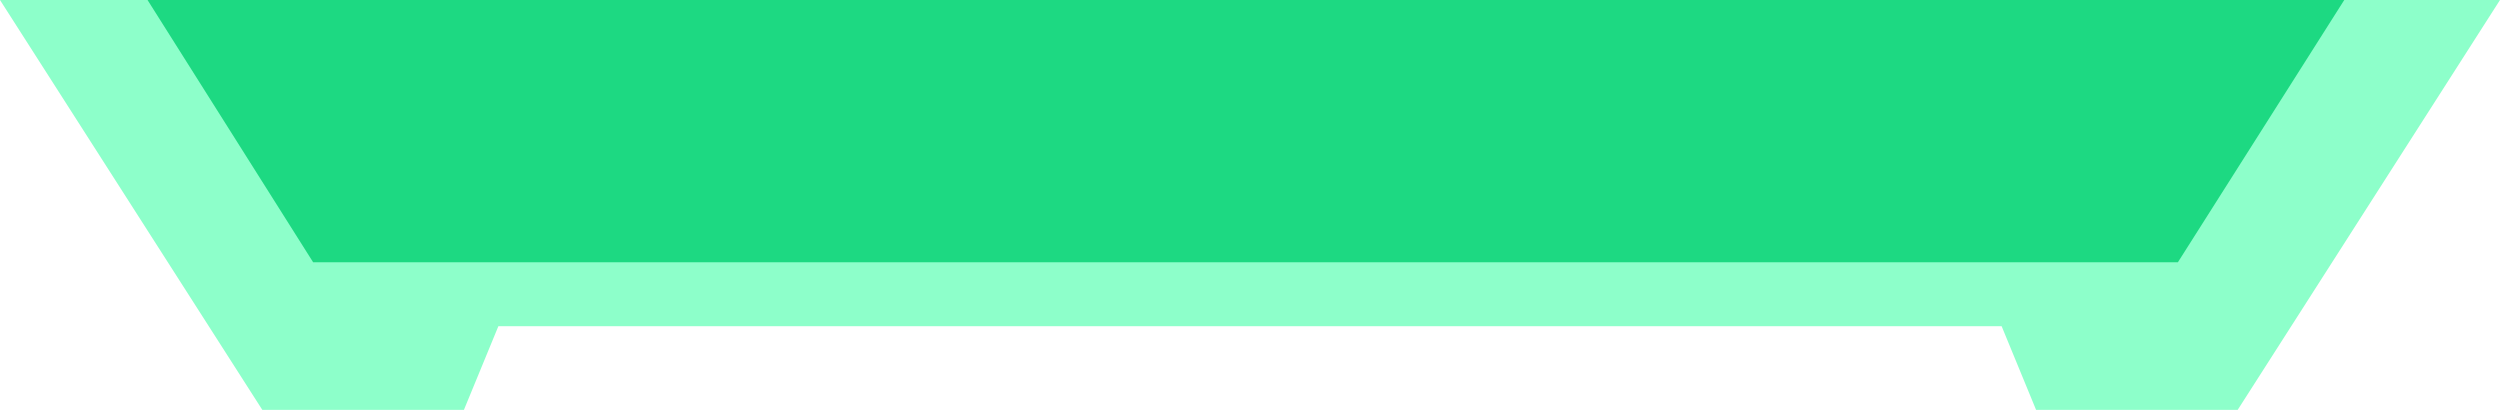
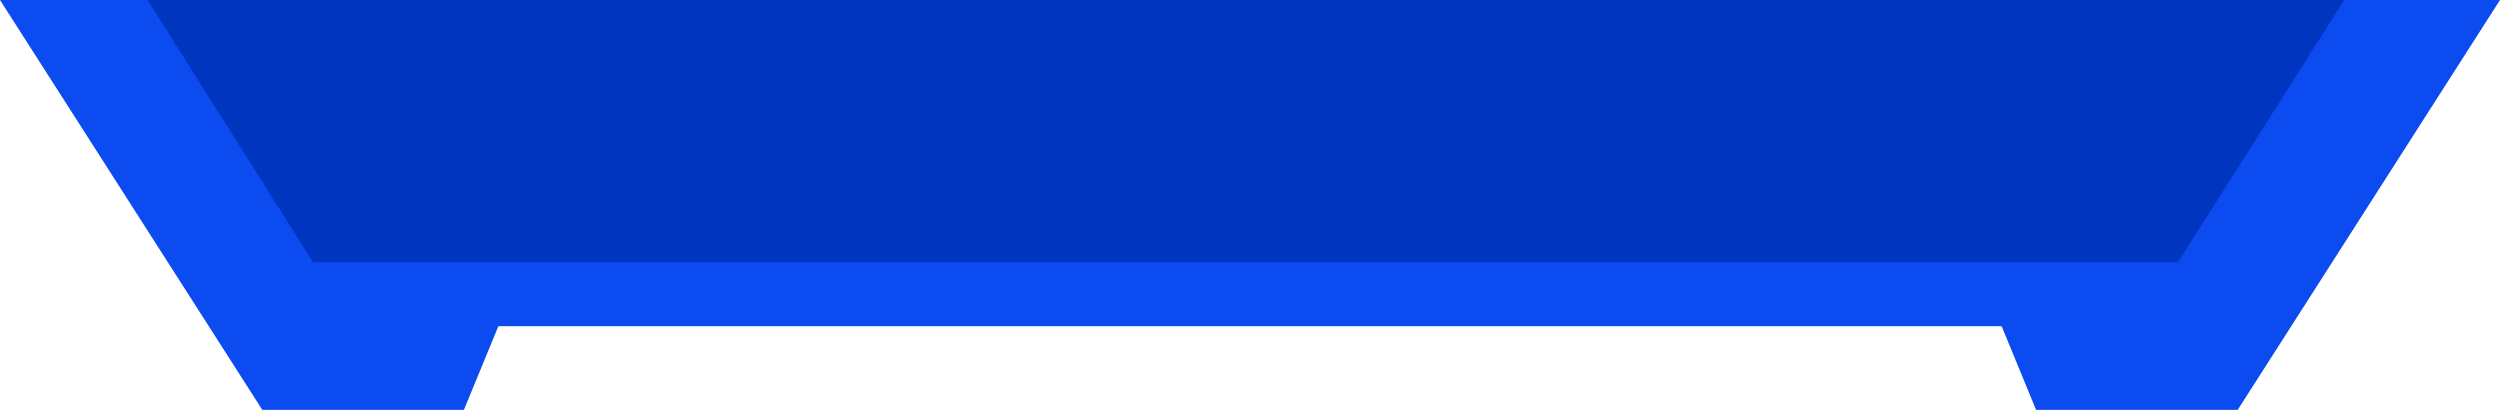
<svg xmlns="http://www.w3.org/2000/svg" width="305" height="50" viewBox="0 0 305 50" fill="none">
-   <path d="M0 0L32 50H56.6L60.8 39.8H244.2L248.4 50H273L305 0H0Z" fill="#8DFFCA" />
-   <path d="M265.7 32H38.205L18 0H286L265.7 32Z" fill="#1DD982" />
+   <path d="M0 0L32 50H56.6L60.8 39.8H244.2L248.4 50H273L305 0H0Z" fill="#0B4BF0" />
+   <path d="M265.7 32H38.205L18 0H286L265.7 32Z" fill="#0036BF" />
</svg>
